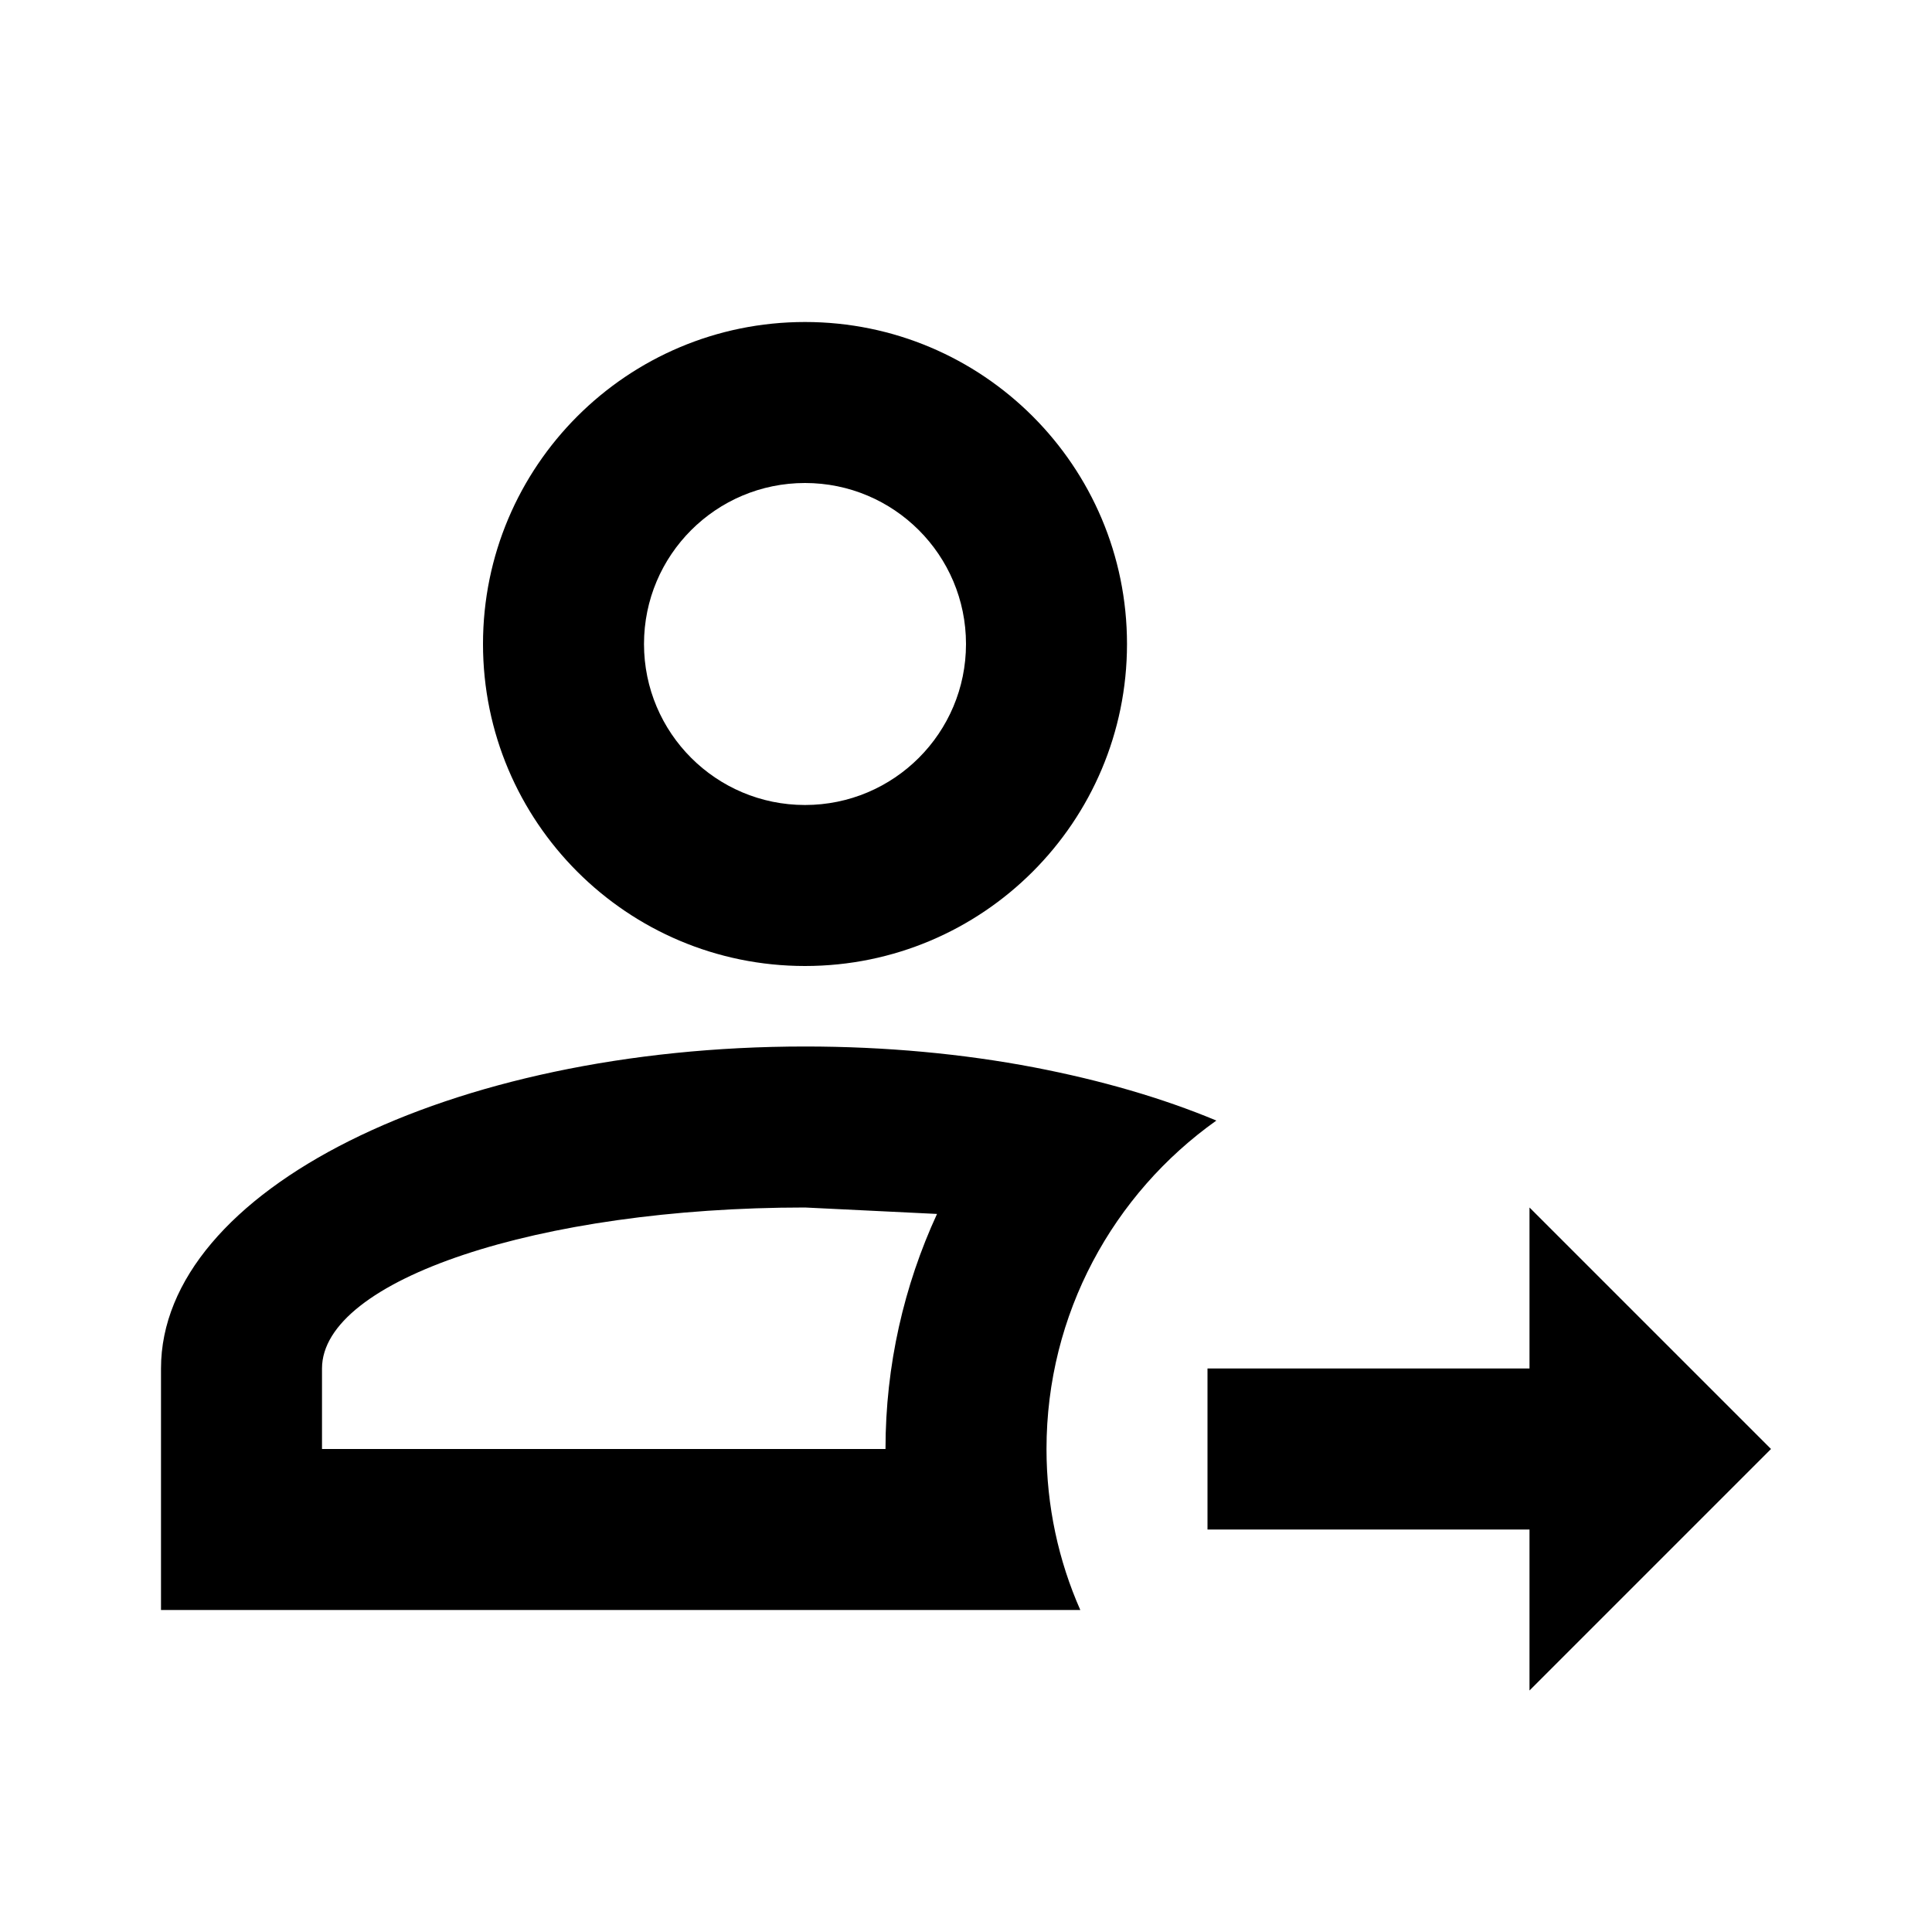
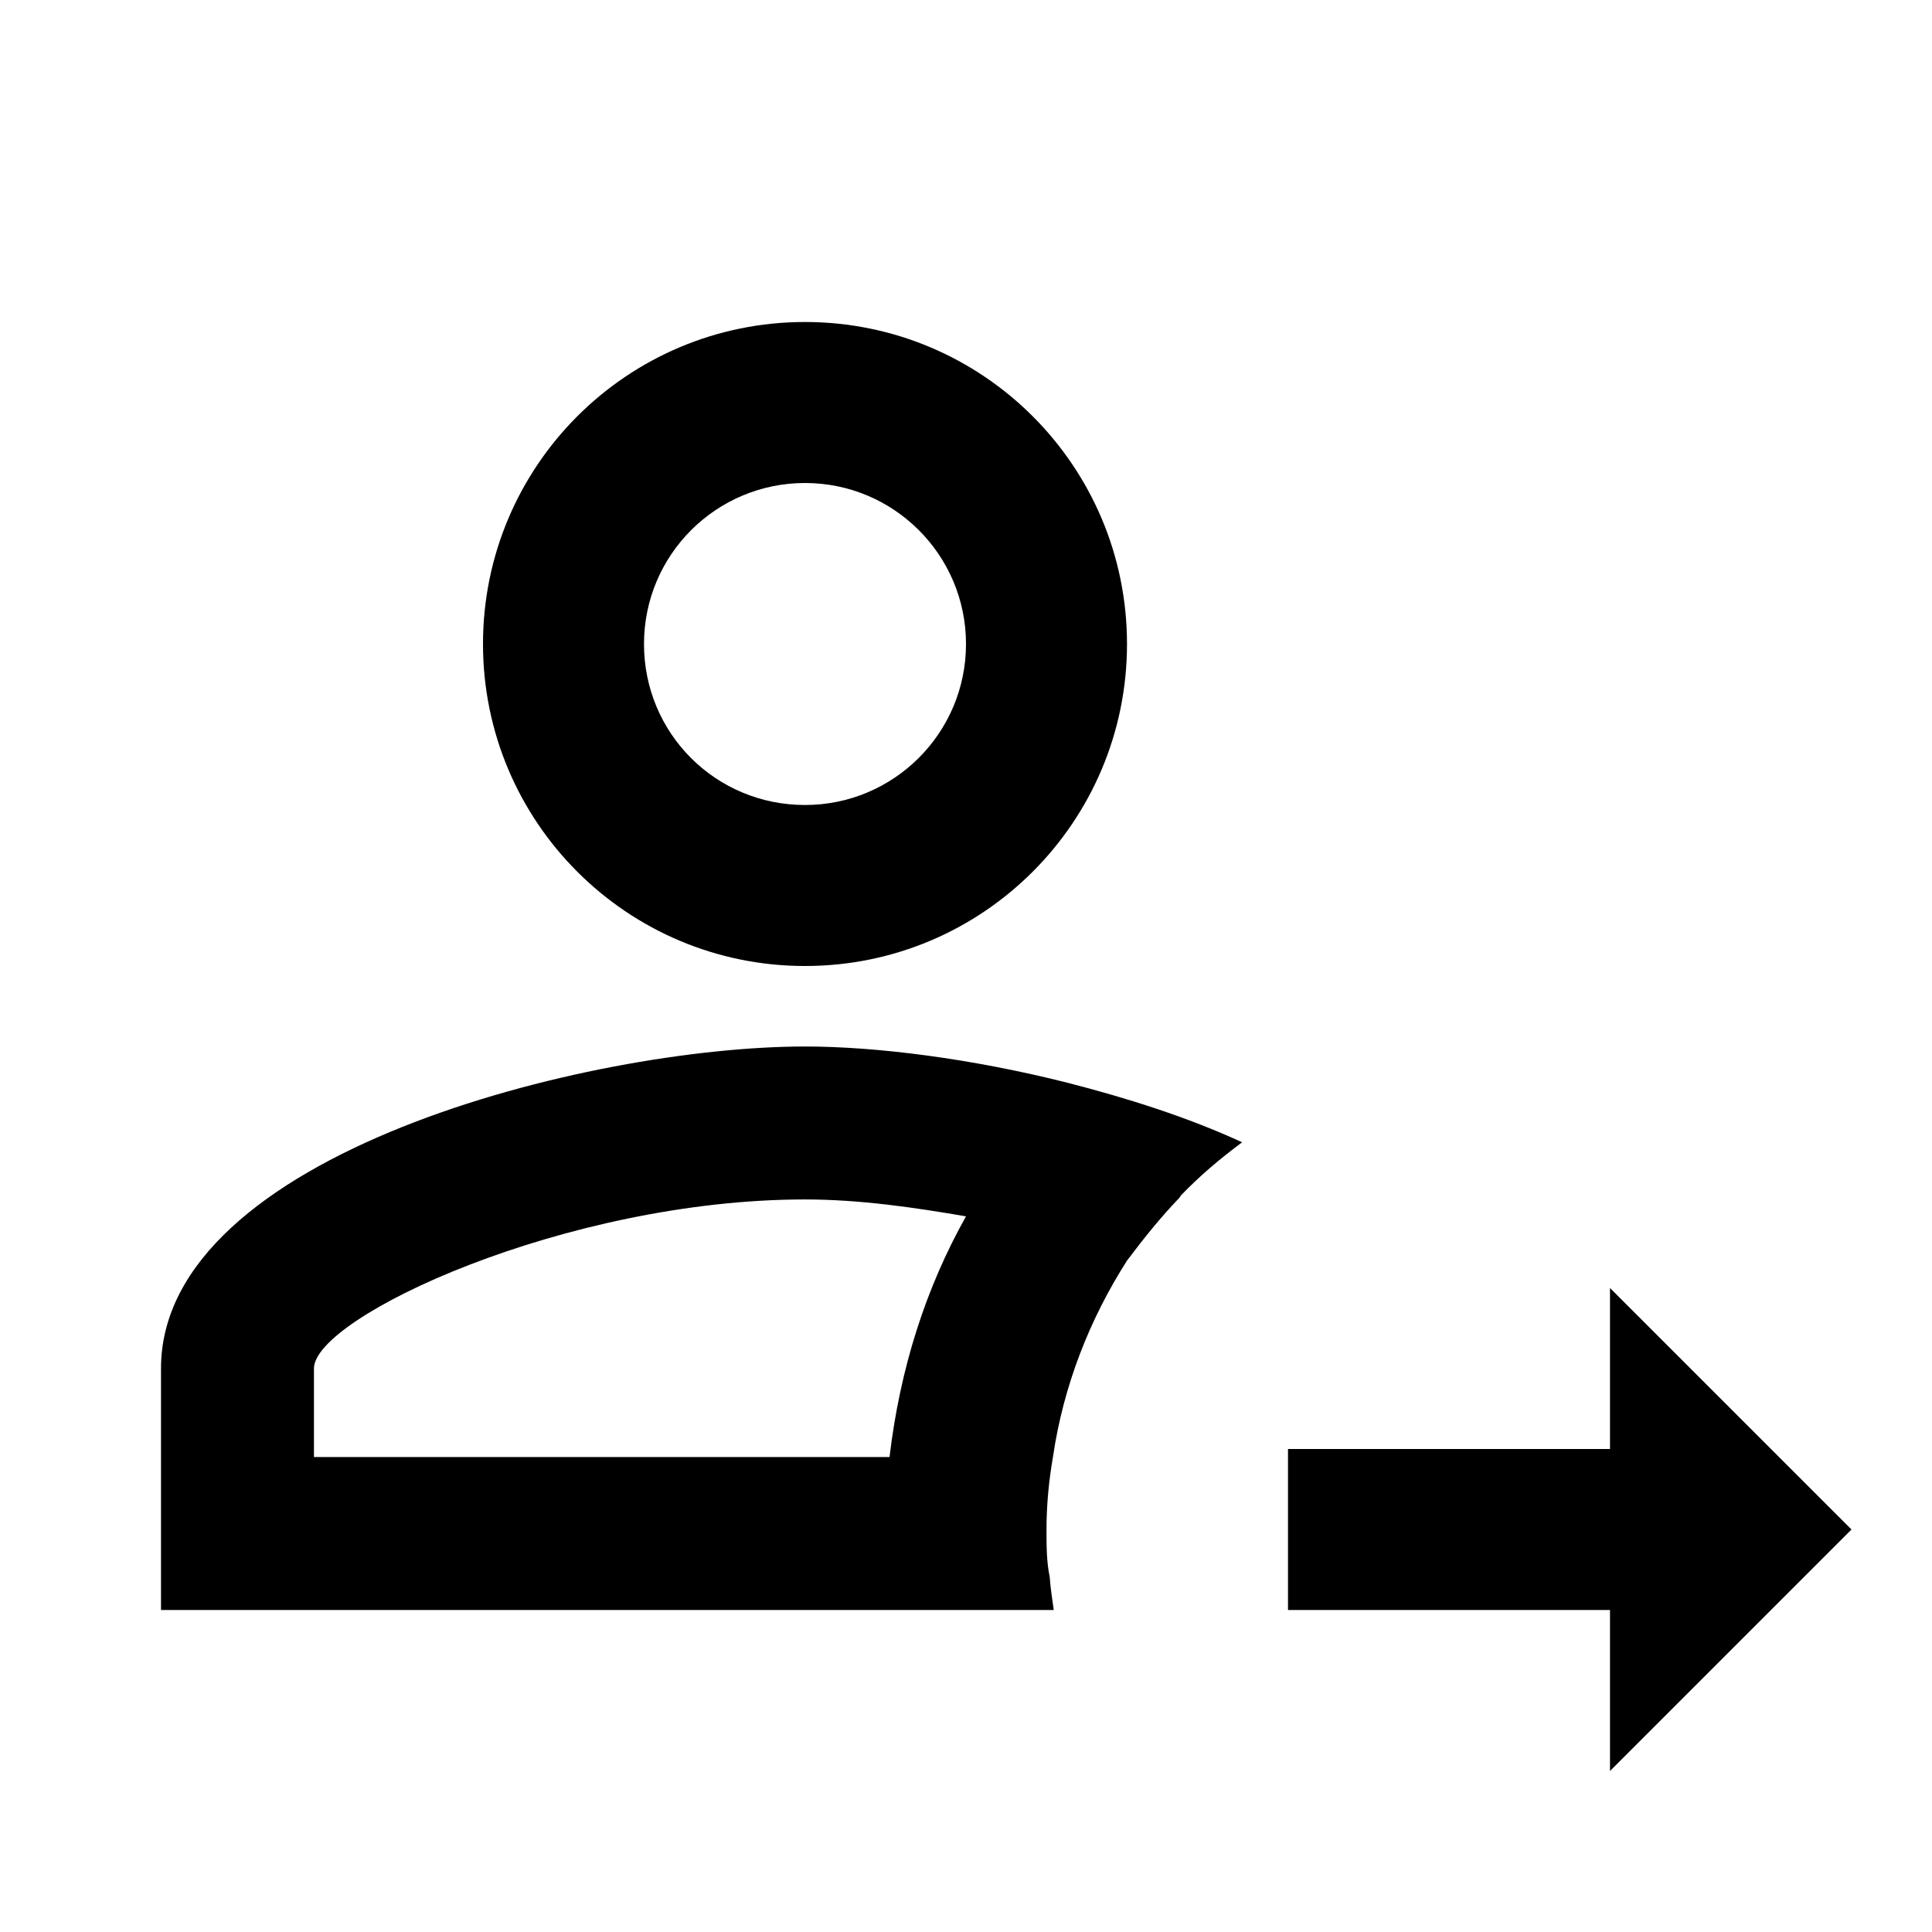
<svg xmlns="http://www.w3.org/2000/svg" viewBox="0 0 24 24">
-   <path d="M19 21v-2h-4v-2h4v-2l3 3-3 3m-6-3c0 .71.15 1.39.42 2H2v-3c0-2.21 3.58-4 8-4 1 0 1.96.09 2.85.26.83.16 1.59.38 2.26.66-1.28.91-2.11 2.4-2.11 4.08m-9-1v1h7c0-1.04.23-2.03.64-2.92L10 15c-3.31 0-6 .9-6 2m6-13a4 4 0 0 1 4 4 4 4 0 0 1-4 4 4 4 0 0 1-4-4 4 4 0 0 1 4-4m0 2a2 2 0 0 0-2 2 2 2 0 0 0 2 2 2 2 0 0 0 2-2 2 2 0 0 0-2-2z" />
+   <path d="M10 13c-2.67 0-8 1.33-8 4v3h11.09c-.02-.14-.04-.27-.05-.41C13 19.4 13 19.2 13 19c0-.31.03-.61.08-.9.13-.89.46-1.72.92-2.44.21-.28.42-.54.65-.78l.02-.03c.23-.24.49-.46.76-.66-.67-.31-1.43-.55-2.17-.74-1.19-.3-2.37-.45-3.26-.45m1.05 5.1H3.9V17c0-.64 3.13-2.1 6.1-2.1.68 0 1.36.1 2 .21-.5.89-.82 1.89-.95 2.99M10 12c2.21 0 4-1.79 4-4s-1.79-4-4-4-4 1.79-4 4 1.79 4 4 4m0-6a2 2 0 1 1 0 4c-1.11 0-2-.89-2-2s.9-2 2-2m10 16v-2h-4v-2h4v-2l3 3-3 3z" />
</svg>
